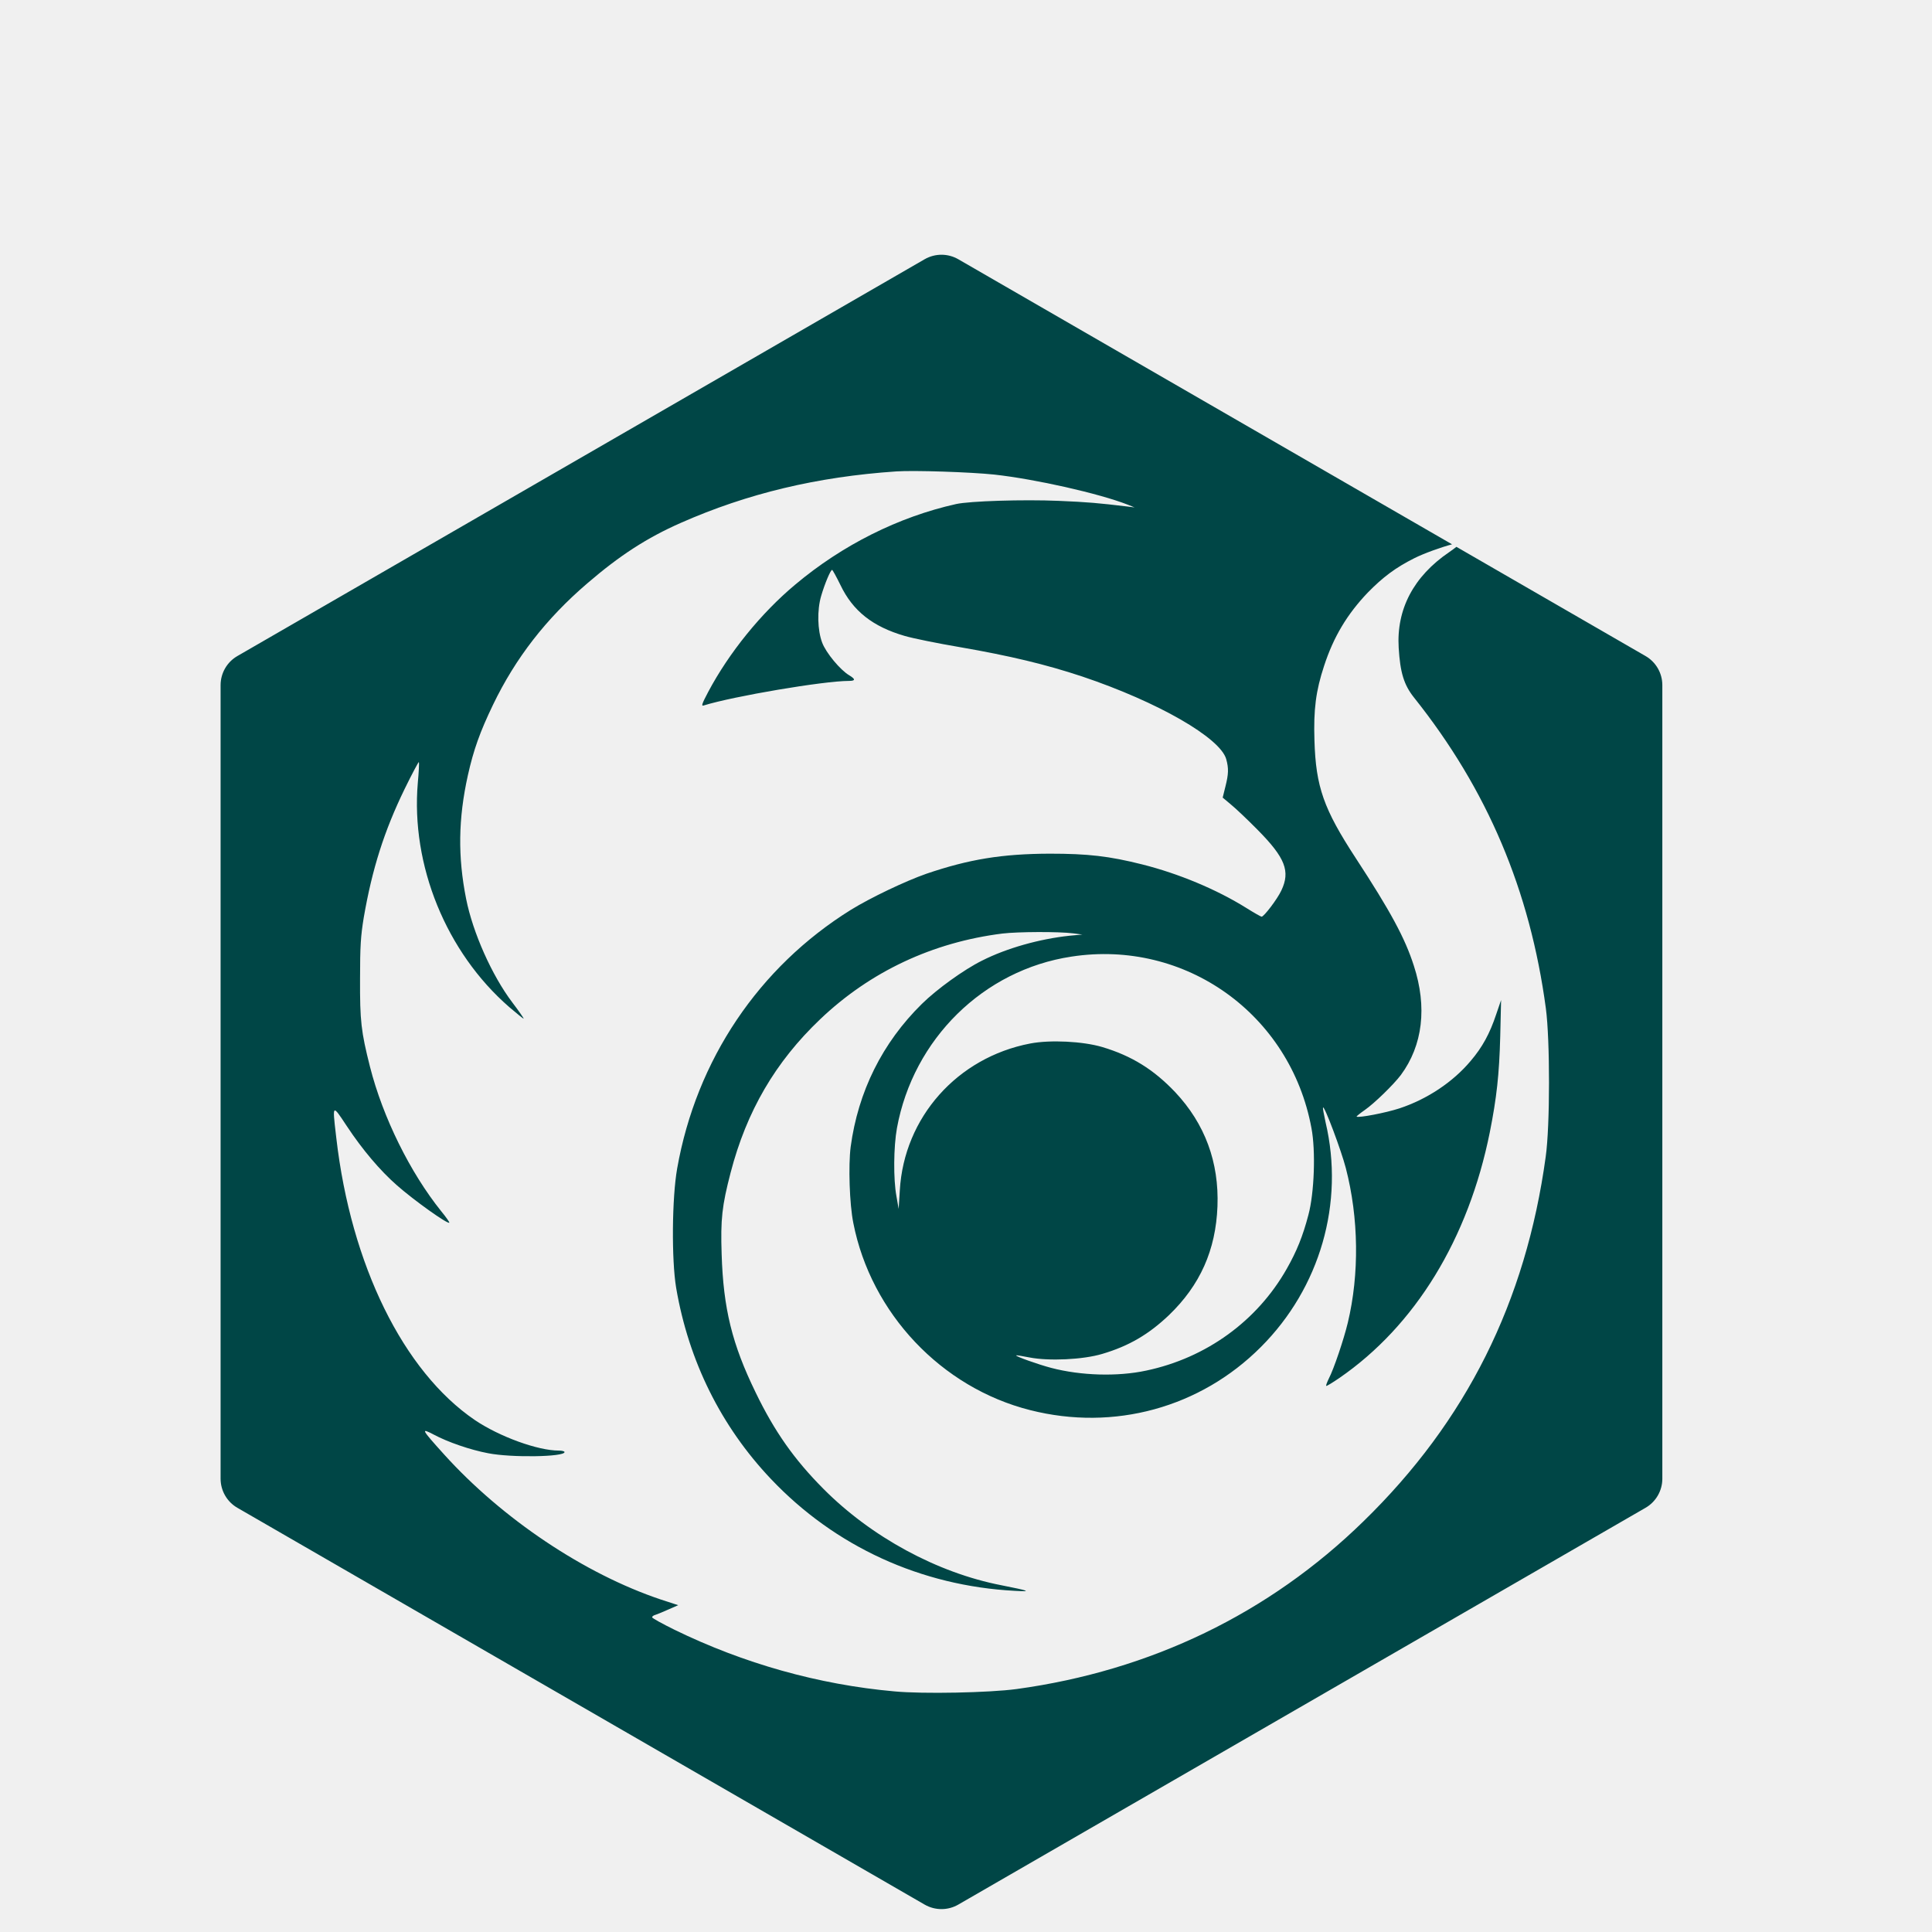
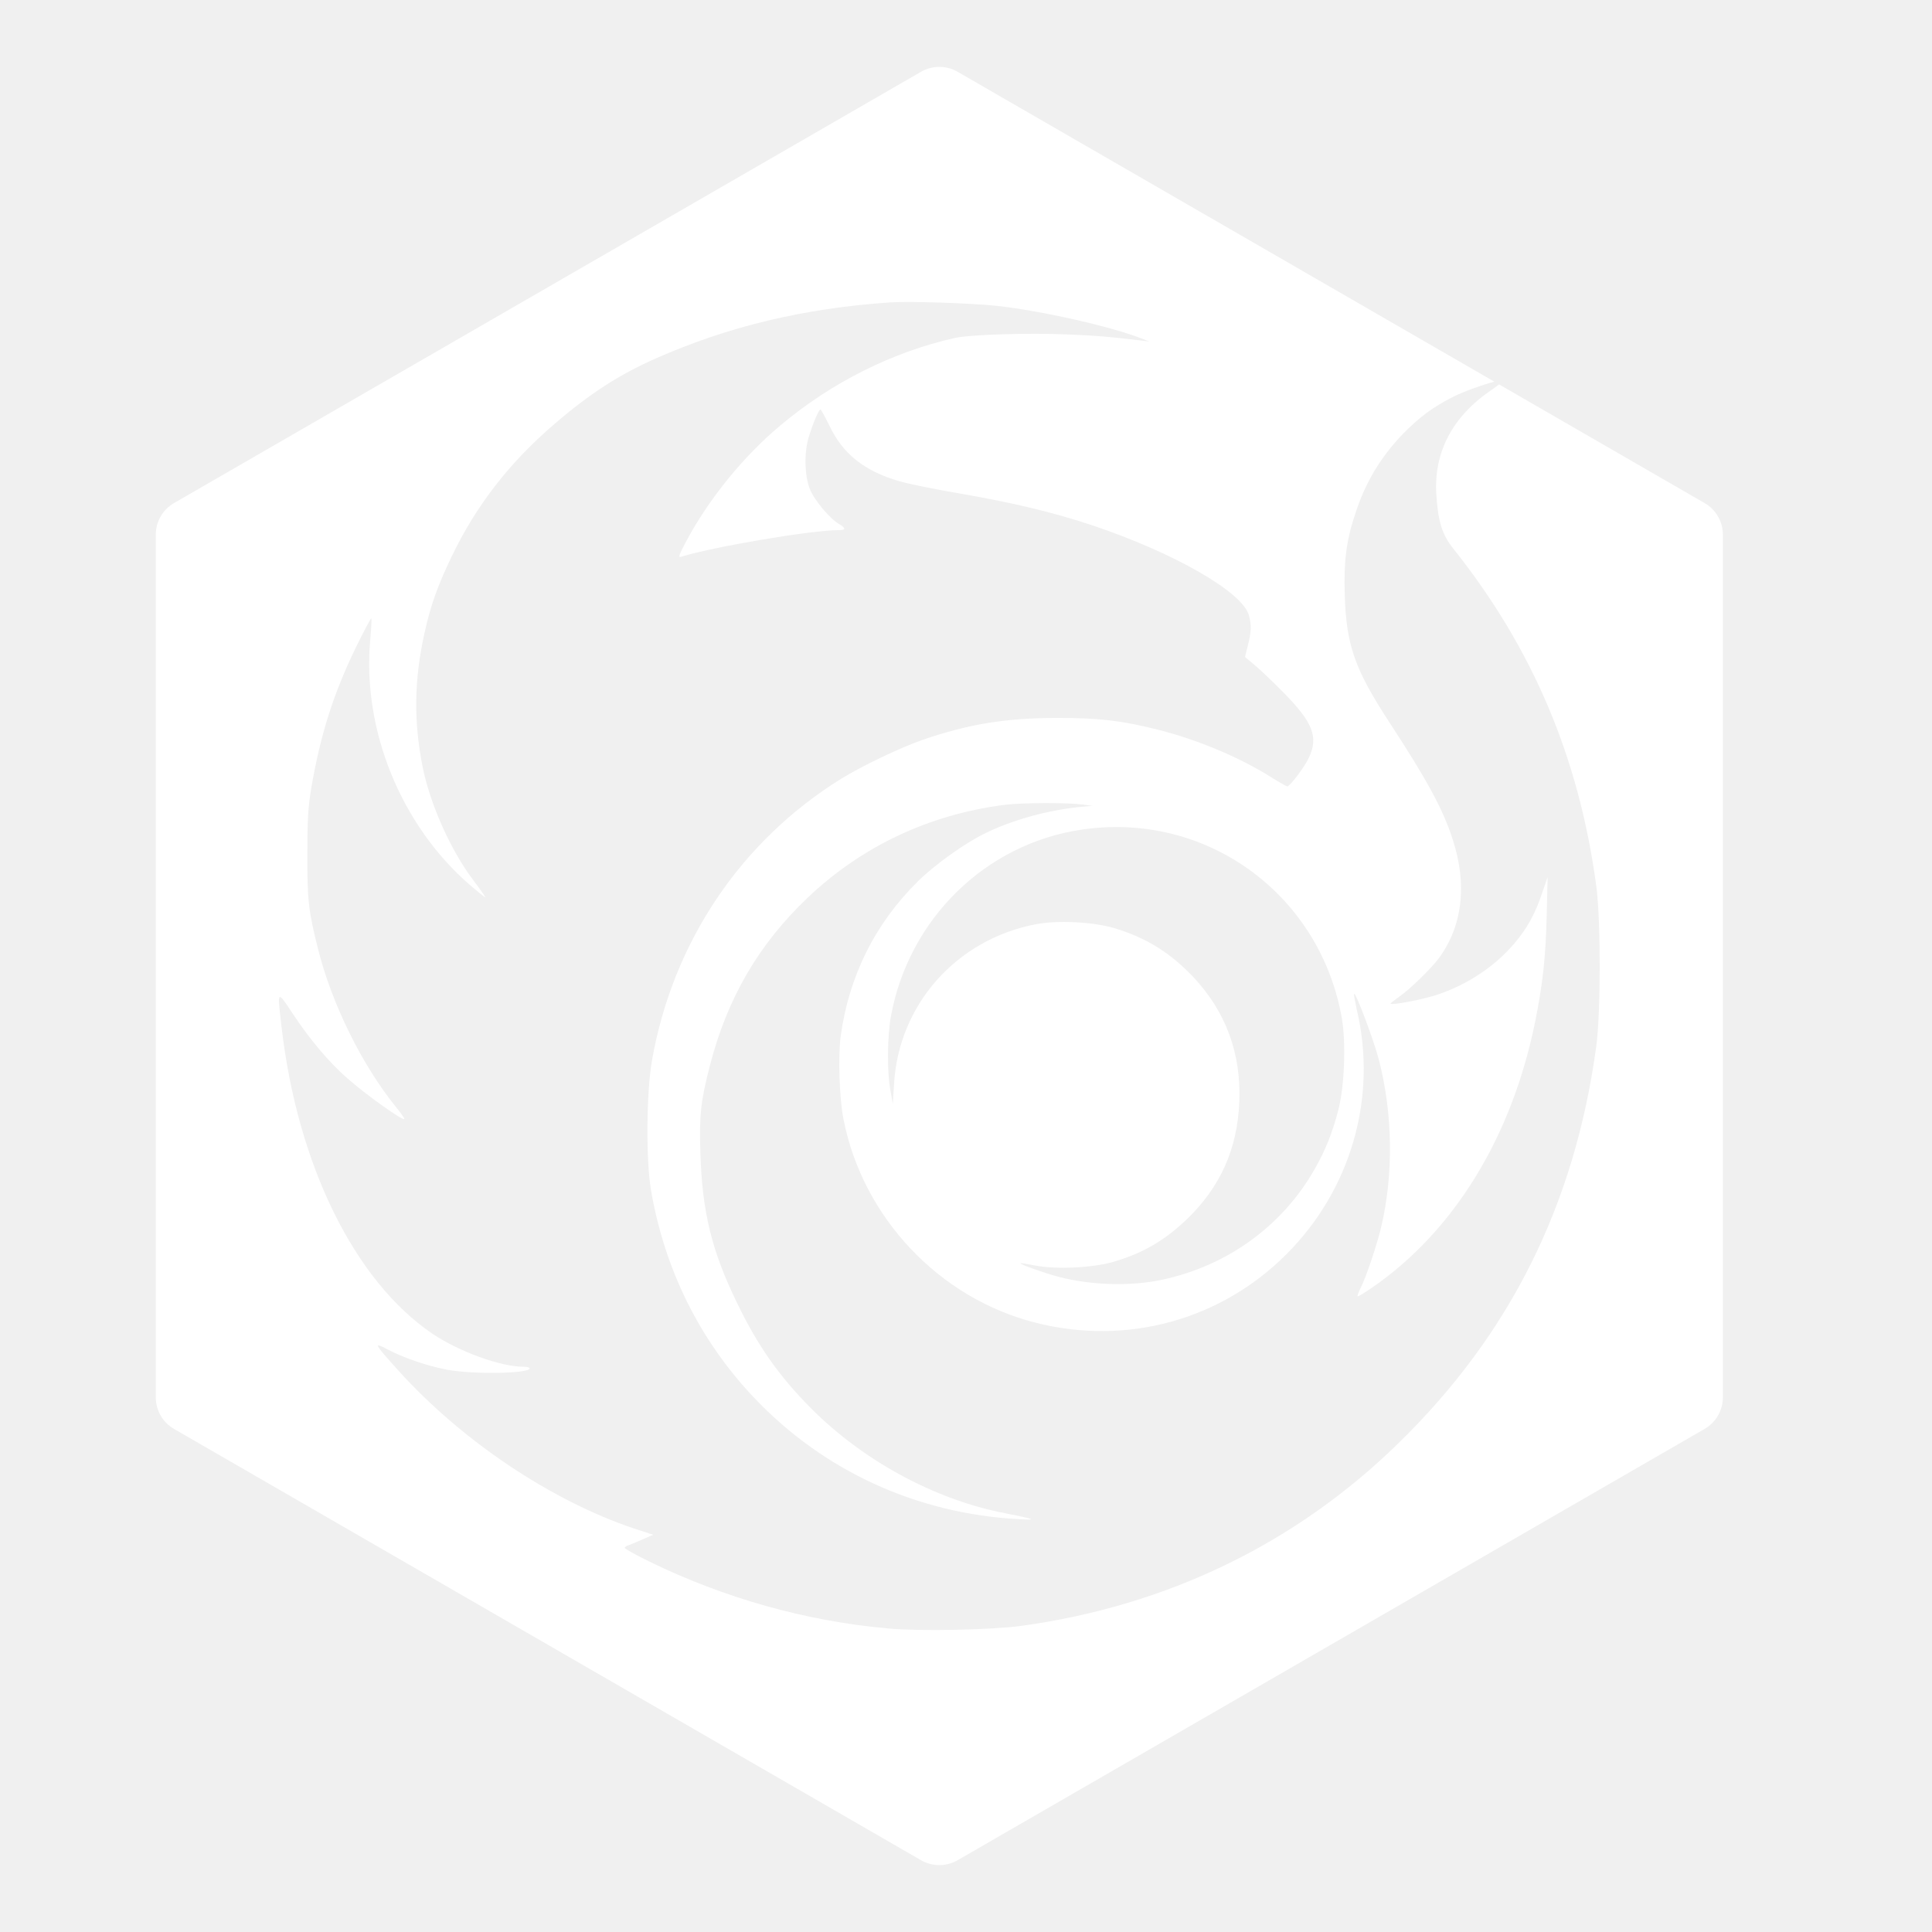
- <svg xmlns="http://www.w3.org/2000/svg" width="50" height="50" viewBox="0 0 50 50" fill="none">
-   <path fill-rule="evenodd" clip-rule="evenodd" d="M6.144 16.978C5.875 17.133 5.709 17.42 5.709 17.731V38.269C5.709 38.58 5.875 38.867 6.144 39.022L23.93 49.291C24.2 49.446 24.531 49.446 24.8 49.291L42.586 39.022C42.855 38.867 43.021 38.58 43.021 38.269V17.731C43.021 17.42 42.855 17.133 42.586 16.978L37.692 14.152C37.642 14.192 37.576 14.24 37.501 14.292C36.581 14.919 36.137 15.769 36.198 16.767C36.237 17.408 36.333 17.726 36.599 18.058C38.495 20.437 39.597 23.044 40.007 26.099C40.116 26.914 40.116 29.137 40.003 29.935C39.488 33.696 37.946 36.782 35.287 39.371C32.842 41.76 29.777 43.237 26.312 43.712C25.602 43.808 23.885 43.843 23.148 43.773C21.187 43.599 19.243 43.05 17.456 42.178C17.137 42.021 16.876 41.877 16.876 41.855C16.876 41.834 16.915 41.803 16.968 41.79C17.02 41.773 17.168 41.712 17.303 41.651L17.552 41.542L17.098 41.394C15.124 40.731 12.997 39.306 11.489 37.636C10.9 36.983 10.883 36.948 11.223 37.126C11.589 37.322 12.173 37.523 12.635 37.61C13.236 37.728 14.61 37.706 14.61 37.58C14.61 37.558 14.544 37.541 14.461 37.541C13.916 37.541 12.923 37.179 12.291 36.752C10.438 35.492 9.083 32.733 8.704 29.455L8.695 29.378C8.645 28.953 8.622 28.754 8.663 28.74C8.7 28.727 8.787 28.858 8.95 29.105L8.983 29.154C9.375 29.747 9.837 30.296 10.277 30.68C10.713 31.064 11.585 31.687 11.628 31.643C11.637 31.634 11.545 31.499 11.419 31.347C10.613 30.344 9.907 28.915 9.575 27.607C9.344 26.692 9.314 26.422 9.318 25.336C9.318 24.482 9.336 24.221 9.414 23.745C9.632 22.486 9.941 21.509 10.473 20.416C10.665 20.023 10.831 19.714 10.839 19.723C10.852 19.731 10.839 19.975 10.813 20.259C10.63 22.39 11.545 24.643 13.18 26.064C13.38 26.234 13.546 26.369 13.555 26.365C13.559 26.356 13.428 26.165 13.258 25.942C12.731 25.245 12.238 24.138 12.064 23.266C11.846 22.172 11.859 21.191 12.108 20.067C12.256 19.404 12.421 18.942 12.761 18.236C13.341 17.033 14.13 16.013 15.198 15.098C16.039 14.374 16.745 13.917 17.617 13.533C19.343 12.771 21.147 12.339 23.196 12.2C23.654 12.169 25.118 12.217 25.733 12.282C26.8 12.4 28.444 12.771 29.189 13.062L29.363 13.132L29.189 13.11C28.431 13.019 28.147 12.993 27.398 12.962C26.478 12.923 25.092 12.967 24.743 13.045C23.257 13.376 21.801 14.104 20.581 15.129C19.7 15.865 18.868 16.889 18.327 17.909C18.166 18.214 18.144 18.28 18.21 18.258C18.981 18.018 21.322 17.622 21.967 17.622C22.141 17.622 22.145 17.578 21.98 17.478C21.749 17.343 21.378 16.898 21.278 16.632C21.156 16.31 21.143 15.791 21.252 15.421C21.344 15.107 21.496 14.745 21.535 14.749C21.548 14.749 21.644 14.924 21.749 15.137C22.071 15.813 22.586 16.218 23.414 16.458C23.619 16.519 24.264 16.65 24.852 16.75C26.134 16.972 27.066 17.195 28.008 17.508C29.965 18.166 31.582 19.095 31.735 19.648C31.8 19.884 31.796 20.032 31.713 20.359L31.643 20.642L31.852 20.817C31.97 20.912 32.284 21.209 32.55 21.479C33.26 22.198 33.4 22.547 33.16 23.048C33.059 23.266 32.711 23.724 32.65 23.724C32.632 23.724 32.454 23.623 32.253 23.497C31.486 23.018 30.501 22.608 29.564 22.372C28.701 22.155 28.156 22.093 27.162 22.093C25.929 22.098 25.079 22.237 23.976 22.612C23.427 22.804 22.525 23.235 22.023 23.545C19.639 25.027 18.022 27.428 17.525 30.24C17.39 31.003 17.377 32.598 17.499 33.33C17.822 35.222 18.659 36.913 19.953 38.277C21.609 40.025 23.837 41.045 26.269 41.171C26.713 41.197 26.648 41.171 25.92 41.027C24.255 40.705 22.547 39.776 21.309 38.53C20.555 37.772 20.045 37.048 19.556 36.037C18.946 34.786 18.72 33.866 18.676 32.458C18.646 31.552 18.685 31.207 18.907 30.353C19.321 28.758 20.067 27.481 21.226 26.378C22.52 25.145 24.137 24.386 25.942 24.16C26.347 24.112 27.393 24.107 27.773 24.155L28.012 24.186L27.685 24.216C26.901 24.299 26.051 24.539 25.415 24.861C24.948 25.092 24.242 25.602 23.858 25.981C22.834 26.988 22.207 28.252 22.015 29.682C21.954 30.161 21.984 31.159 22.084 31.652C22.542 33.988 24.364 35.915 26.661 36.494C28.827 37.044 31.063 36.433 32.632 34.86C34.162 33.33 34.799 31.133 34.306 29.046C34.263 28.845 34.228 28.671 34.241 28.662C34.28 28.623 34.711 29.773 34.829 30.227C35.165 31.521 35.182 32.977 34.881 34.232C34.781 34.651 34.52 35.431 34.389 35.679C34.345 35.771 34.31 35.858 34.324 35.867C34.332 35.876 34.485 35.784 34.663 35.662C36.625 34.311 38.002 32.062 38.556 29.303C38.734 28.409 38.8 27.808 38.826 26.818L38.848 25.881L38.721 26.252C38.556 26.748 38.364 27.102 38.059 27.459C37.601 28.004 36.934 28.448 36.219 28.684C35.862 28.801 35.152 28.937 35.108 28.897C35.104 28.889 35.2 28.81 35.326 28.723C35.57 28.553 36.067 28.069 36.254 27.821C36.821 27.054 36.939 26.064 36.59 24.992C36.363 24.282 35.989 23.588 35.086 22.207C34.258 20.939 34.053 20.363 34.018 19.165C33.992 18.363 34.053 17.883 34.267 17.234C34.511 16.484 34.864 15.896 35.396 15.338C35.788 14.937 36.119 14.688 36.607 14.444C36.855 14.32 37.302 14.16 37.579 14.087L24.8 6.709C24.531 6.554 24.2 6.554 23.93 6.709L6.144 16.978ZM27.729 24.757C25.453 25.101 23.636 26.888 23.213 29.194C23.126 29.673 23.117 30.515 23.2 30.959L23.257 31.286L23.287 30.806C23.396 28.919 24.773 27.368 26.661 27.006C27.18 26.906 28.025 26.949 28.526 27.097C29.285 27.324 29.856 27.677 30.414 28.265C31.185 29.085 31.551 30.079 31.508 31.221C31.464 32.354 31.059 33.26 30.252 34.036C29.729 34.533 29.219 34.834 28.526 35.039C28.034 35.187 27.145 35.23 26.639 35.13C26.46 35.095 26.308 35.069 26.299 35.078C26.273 35.1 26.87 35.313 27.206 35.401C27.968 35.601 28.919 35.632 29.668 35.47C31.215 35.143 32.536 34.189 33.303 32.833C33.56 32.38 33.717 31.992 33.861 31.443C34.014 30.876 34.053 29.782 33.94 29.194C33.395 26.247 30.675 24.303 27.729 24.757Z" fill="#004646" />
+ <svg xmlns="http://www.w3.org/2000/svg" width="42" height="42" viewBox="10 5 30 46" fill="none">
+   <path fill-rule="evenodd" clip-rule="evenodd" d="M6.144 16.978C5.875 17.133 5.709 17.42 5.709 17.731V38.269C5.709 38.58 5.875 38.867 6.144 39.022L23.93 49.291C24.2 49.446 24.531 49.446 24.8 49.291L42.586 39.022C42.855 38.867 43.021 38.58 43.021 38.269V17.731C43.021 17.42 42.855 17.133 42.586 16.978L37.692 14.152C37.642 14.192 37.576 14.24 37.501 14.292C36.581 14.919 36.137 15.769 36.198 16.767C36.237 17.408 36.333 17.726 36.599 18.058C38.495 20.437 39.597 23.044 40.007 26.099C40.116 26.914 40.116 29.137 40.003 29.935C39.488 33.696 37.946 36.782 35.287 39.371C32.842 41.76 29.777 43.237 26.312 43.712C25.602 43.808 23.885 43.843 23.148 43.773C21.187 43.599 19.243 43.05 17.456 42.178C17.137 42.021 16.876 41.877 16.876 41.855C16.876 41.834 16.915 41.803 16.968 41.79C17.02 41.773 17.168 41.712 17.303 41.651L17.552 41.542L17.098 41.394C15.124 40.731 12.997 39.306 11.489 37.636C10.9 36.983 10.883 36.948 11.223 37.126C11.589 37.322 12.173 37.523 12.635 37.61C13.236 37.728 14.61 37.706 14.61 37.58C14.61 37.558 14.544 37.541 14.461 37.541C13.916 37.541 12.923 37.179 12.291 36.752C10.438 35.492 9.083 32.733 8.704 29.455L8.695 29.378C8.645 28.953 8.622 28.754 8.663 28.74C8.7 28.727 8.787 28.858 8.95 29.105L8.983 29.154C9.375 29.747 9.837 30.296 10.277 30.68C10.713 31.064 11.585 31.687 11.628 31.643C11.637 31.634 11.545 31.499 11.419 31.347C10.613 30.344 9.907 28.915 9.575 27.607C9.344 26.692 9.314 26.422 9.318 25.336C9.318 24.482 9.336 24.221 9.414 23.745C9.632 22.486 9.941 21.509 10.473 20.416C10.665 20.023 10.831 19.714 10.839 19.723C10.852 19.731 10.839 19.975 10.813 20.259C10.63 22.39 11.545 24.643 13.18 26.064C13.38 26.234 13.546 26.369 13.555 26.365C13.559 26.356 13.428 26.165 13.258 25.942C12.731 25.245 12.238 24.138 12.064 23.266C11.846 22.172 11.859 21.191 12.108 20.067C12.256 19.404 12.421 18.942 12.761 18.236C13.341 17.033 14.13 16.013 15.198 15.098C16.039 14.374 16.745 13.917 17.617 13.533C19.343 12.771 21.147 12.339 23.196 12.2C23.654 12.169 25.118 12.217 25.733 12.282C26.8 12.4 28.444 12.771 29.189 13.062L29.363 13.132L29.189 13.11C28.431 13.019 28.147 12.993 27.398 12.962C26.478 12.923 25.092 12.967 24.743 13.045C23.257 13.376 21.801 14.104 20.581 15.129C19.7 15.865 18.868 16.889 18.327 17.909C18.166 18.214 18.144 18.28 18.21 18.258C18.981 18.018 21.322 17.622 21.967 17.622C22.141 17.622 22.145 17.578 21.98 17.478C21.749 17.343 21.378 16.898 21.278 16.632C21.156 16.31 21.143 15.791 21.252 15.421C21.344 15.107 21.496 14.745 21.535 14.749C21.548 14.749 21.644 14.924 21.749 15.137C22.071 15.813 22.586 16.218 23.414 16.458C23.619 16.519 24.264 16.65 24.852 16.75C26.134 16.972 27.066 17.195 28.008 17.508C29.965 18.166 31.582 19.095 31.735 19.648C31.8 19.884 31.796 20.032 31.713 20.359L31.643 20.642L31.852 20.817C31.97 20.912 32.284 21.209 32.55 21.479C33.26 22.198 33.4 22.547 33.16 23.048C33.059 23.266 32.711 23.724 32.65 23.724C32.632 23.724 32.454 23.623 32.253 23.497C31.486 23.018 30.501 22.608 29.564 22.372C28.701 22.155 28.156 22.093 27.162 22.093C25.929 22.098 25.079 22.237 23.976 22.612C23.427 22.804 22.525 23.235 22.023 23.545C19.639 25.027 18.022 27.428 17.525 30.24C17.39 31.003 17.377 32.598 17.499 33.33C17.822 35.222 18.659 36.913 19.953 38.277C21.609 40.025 23.837 41.045 26.269 41.171C26.713 41.197 26.648 41.171 25.92 41.027C24.255 40.705 22.547 39.776 21.309 38.53C20.555 37.772 20.045 37.048 19.556 36.037C18.946 34.786 18.72 33.866 18.676 32.458C18.646 31.552 18.685 31.207 18.907 30.353C19.321 28.758 20.067 27.481 21.226 26.378C22.52 25.145 24.137 24.386 25.942 24.16C26.347 24.112 27.393 24.107 27.773 24.155L28.012 24.186L27.685 24.216C26.901 24.299 26.051 24.539 25.415 24.861C24.948 25.092 24.242 25.602 23.858 25.981C22.834 26.988 22.207 28.252 22.015 29.682C21.954 30.161 21.984 31.159 22.084 31.652C22.542 33.988 24.364 35.915 26.661 36.494C28.827 37.044 31.063 36.433 32.632 34.86C34.162 33.33 34.799 31.133 34.306 29.046C34.263 28.845 34.228 28.671 34.241 28.662C34.28 28.623 34.711 29.773 34.829 30.227C35.165 31.521 35.182 32.977 34.881 34.232C34.781 34.651 34.52 35.431 34.389 35.679C34.345 35.771 34.31 35.858 34.324 35.867C34.332 35.876 34.485 35.784 34.663 35.662C36.625 34.311 38.002 32.062 38.556 29.303C38.734 28.409 38.8 27.808 38.826 26.818L38.848 25.881L38.721 26.252C38.556 26.748 38.364 27.102 38.059 27.459C37.601 28.004 36.934 28.448 36.219 28.684C35.862 28.801 35.152 28.937 35.108 28.897C35.104 28.889 35.2 28.81 35.326 28.723C35.57 28.553 36.067 28.069 36.254 27.821C36.821 27.054 36.939 26.064 36.59 24.992C36.363 24.282 35.989 23.588 35.086 22.207C34.258 20.939 34.053 20.363 34.018 19.165C33.992 18.363 34.053 17.883 34.267 17.234C34.511 16.484 34.864 15.896 35.396 15.338C35.788 14.937 36.119 14.688 36.607 14.444C36.855 14.32 37.302 14.16 37.579 14.087L24.8 6.709C24.531 6.554 24.2 6.554 23.93 6.709L6.144 16.978ZM27.729 24.757C25.453 25.101 23.636 26.888 23.213 29.194C23.126 29.673 23.117 30.515 23.2 30.959L23.257 31.286L23.287 30.806C23.396 28.919 24.773 27.368 26.661 27.006C27.18 26.906 28.025 26.949 28.526 27.097C29.285 27.324 29.856 27.677 30.414 28.265C31.185 29.085 31.551 30.079 31.508 31.221C31.464 32.354 31.059 33.26 30.252 34.036C29.729 34.533 29.219 34.834 28.526 35.039C28.034 35.187 27.145 35.23 26.639 35.13C26.46 35.095 26.308 35.069 26.299 35.078C26.273 35.1 26.87 35.313 27.206 35.401C27.968 35.601 28.919 35.632 29.668 35.47C31.215 35.143 32.536 34.189 33.303 32.833C33.56 32.38 33.717 31.992 33.861 31.443C34.014 30.876 34.053 29.782 33.94 29.194C33.395 26.247 30.675 24.303 27.729 24.757Z" fill="#fff" />
</svg>
